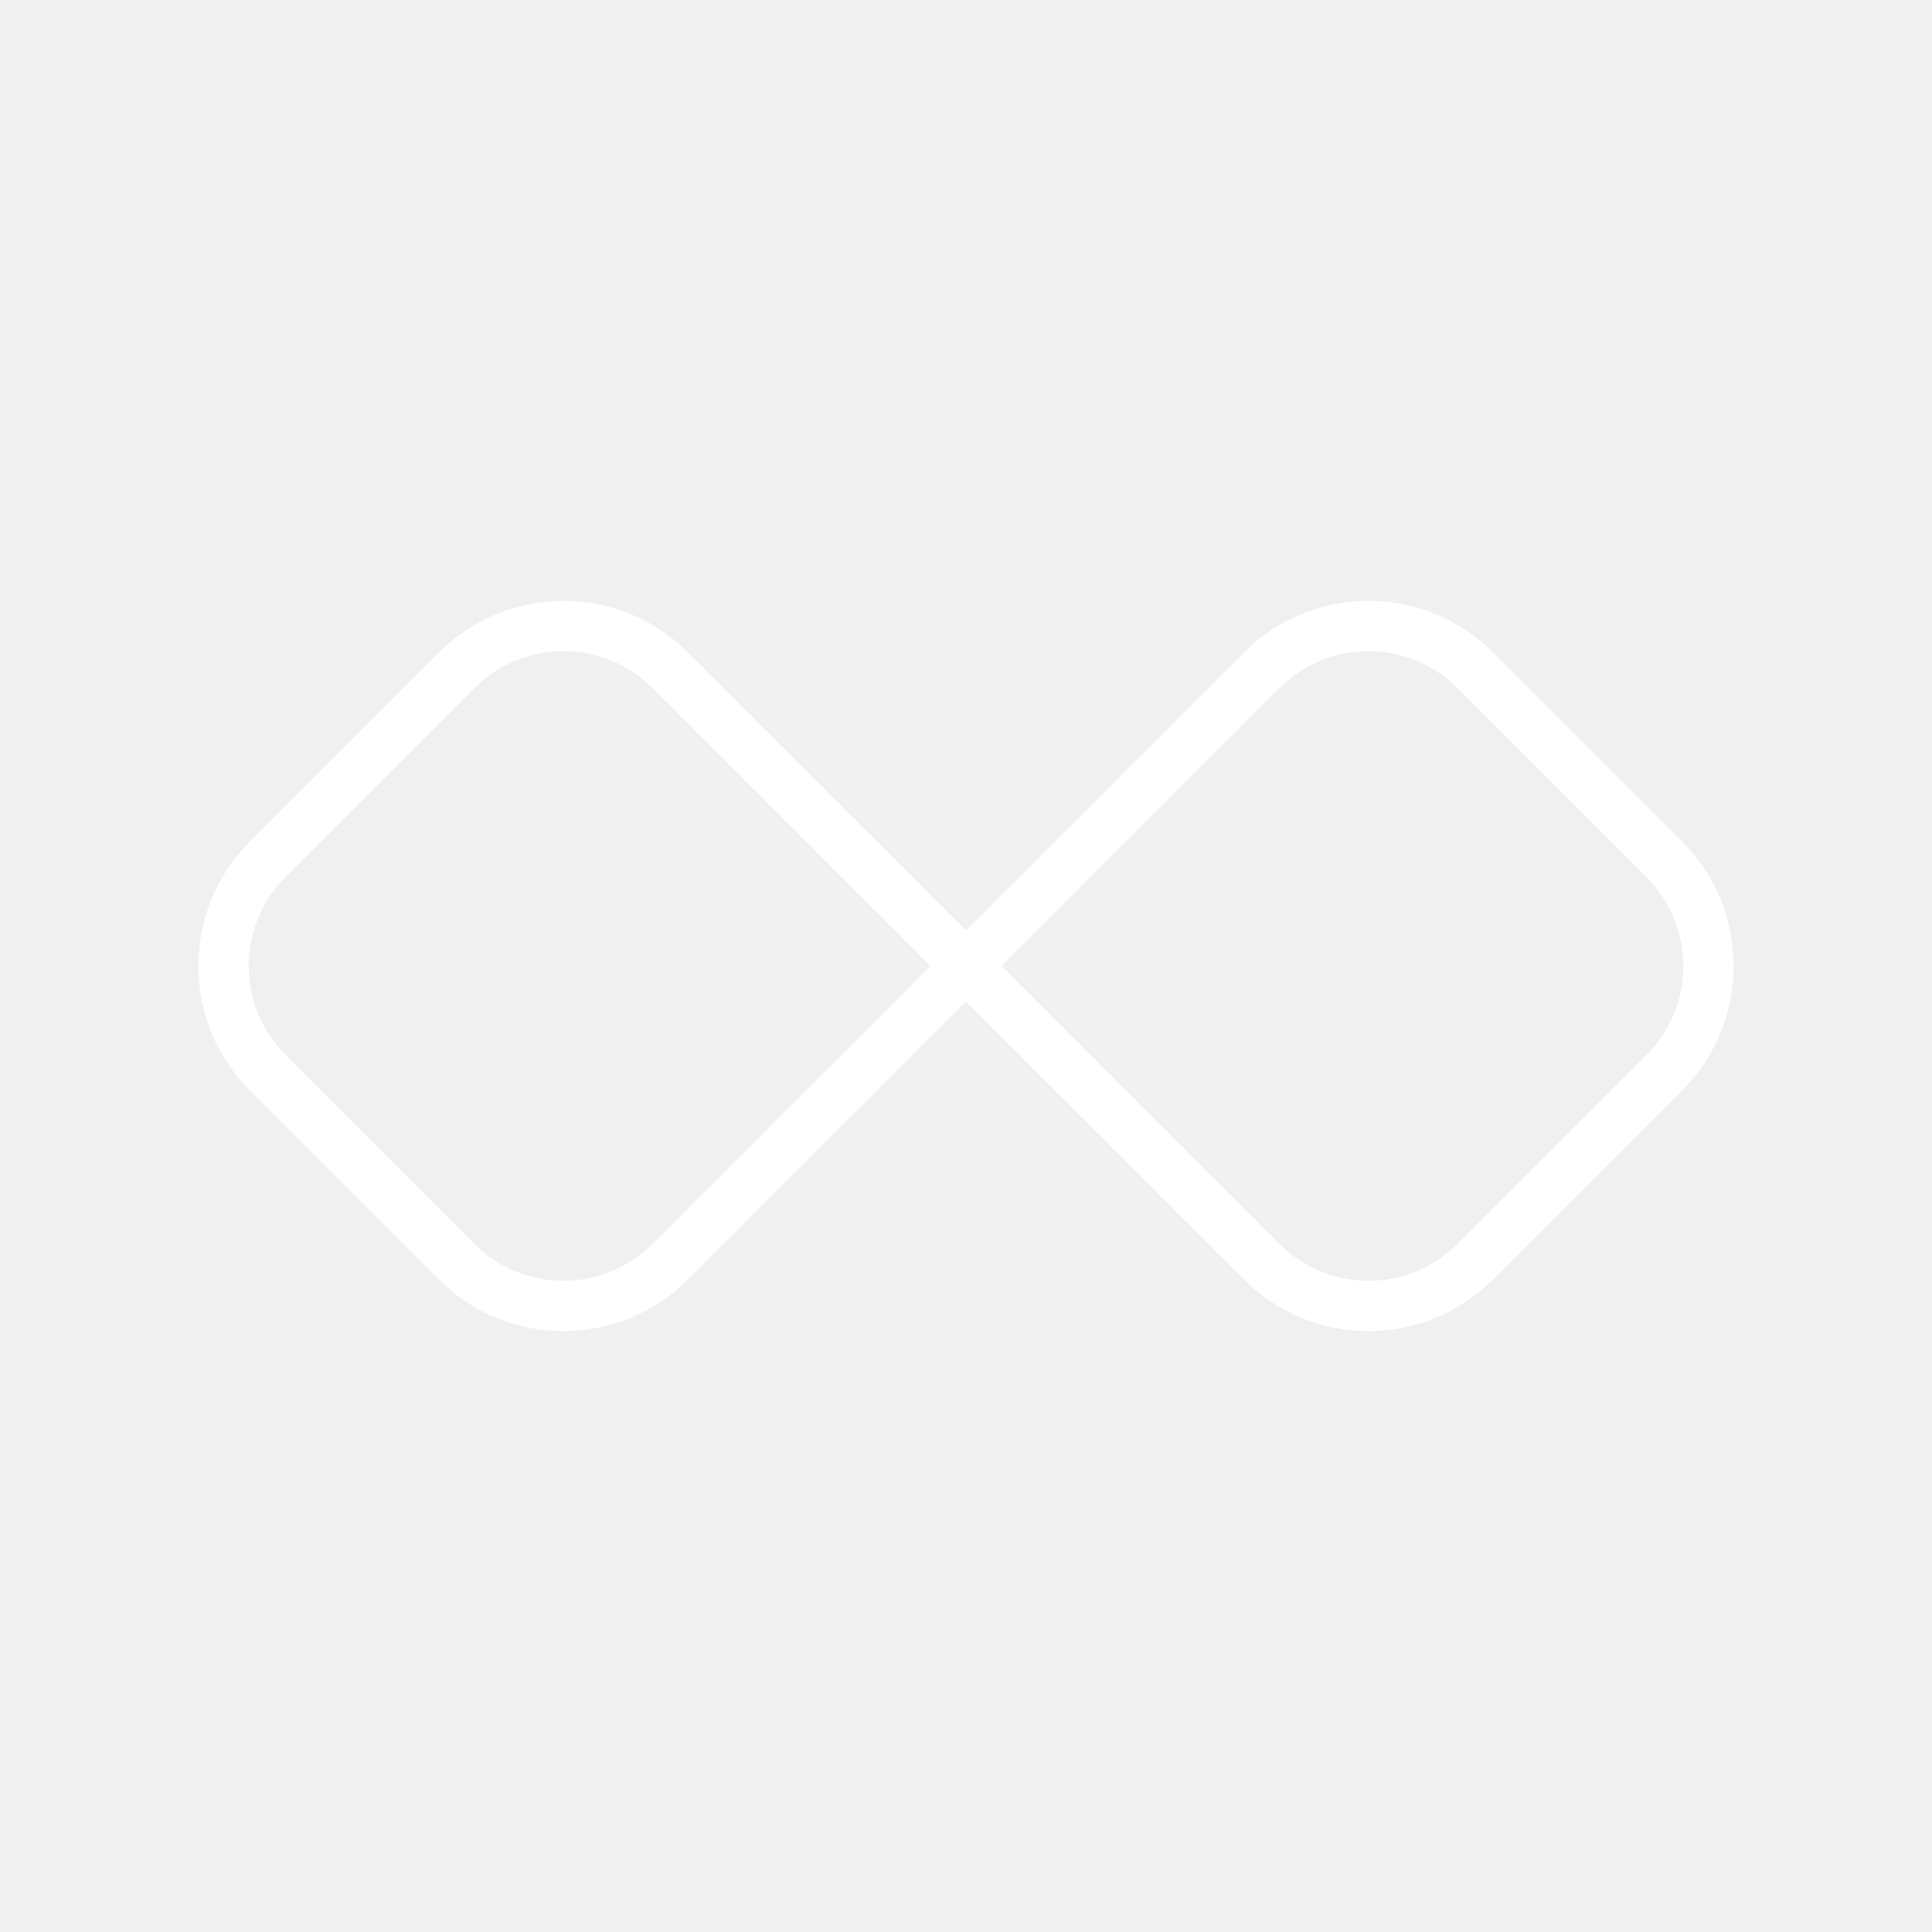
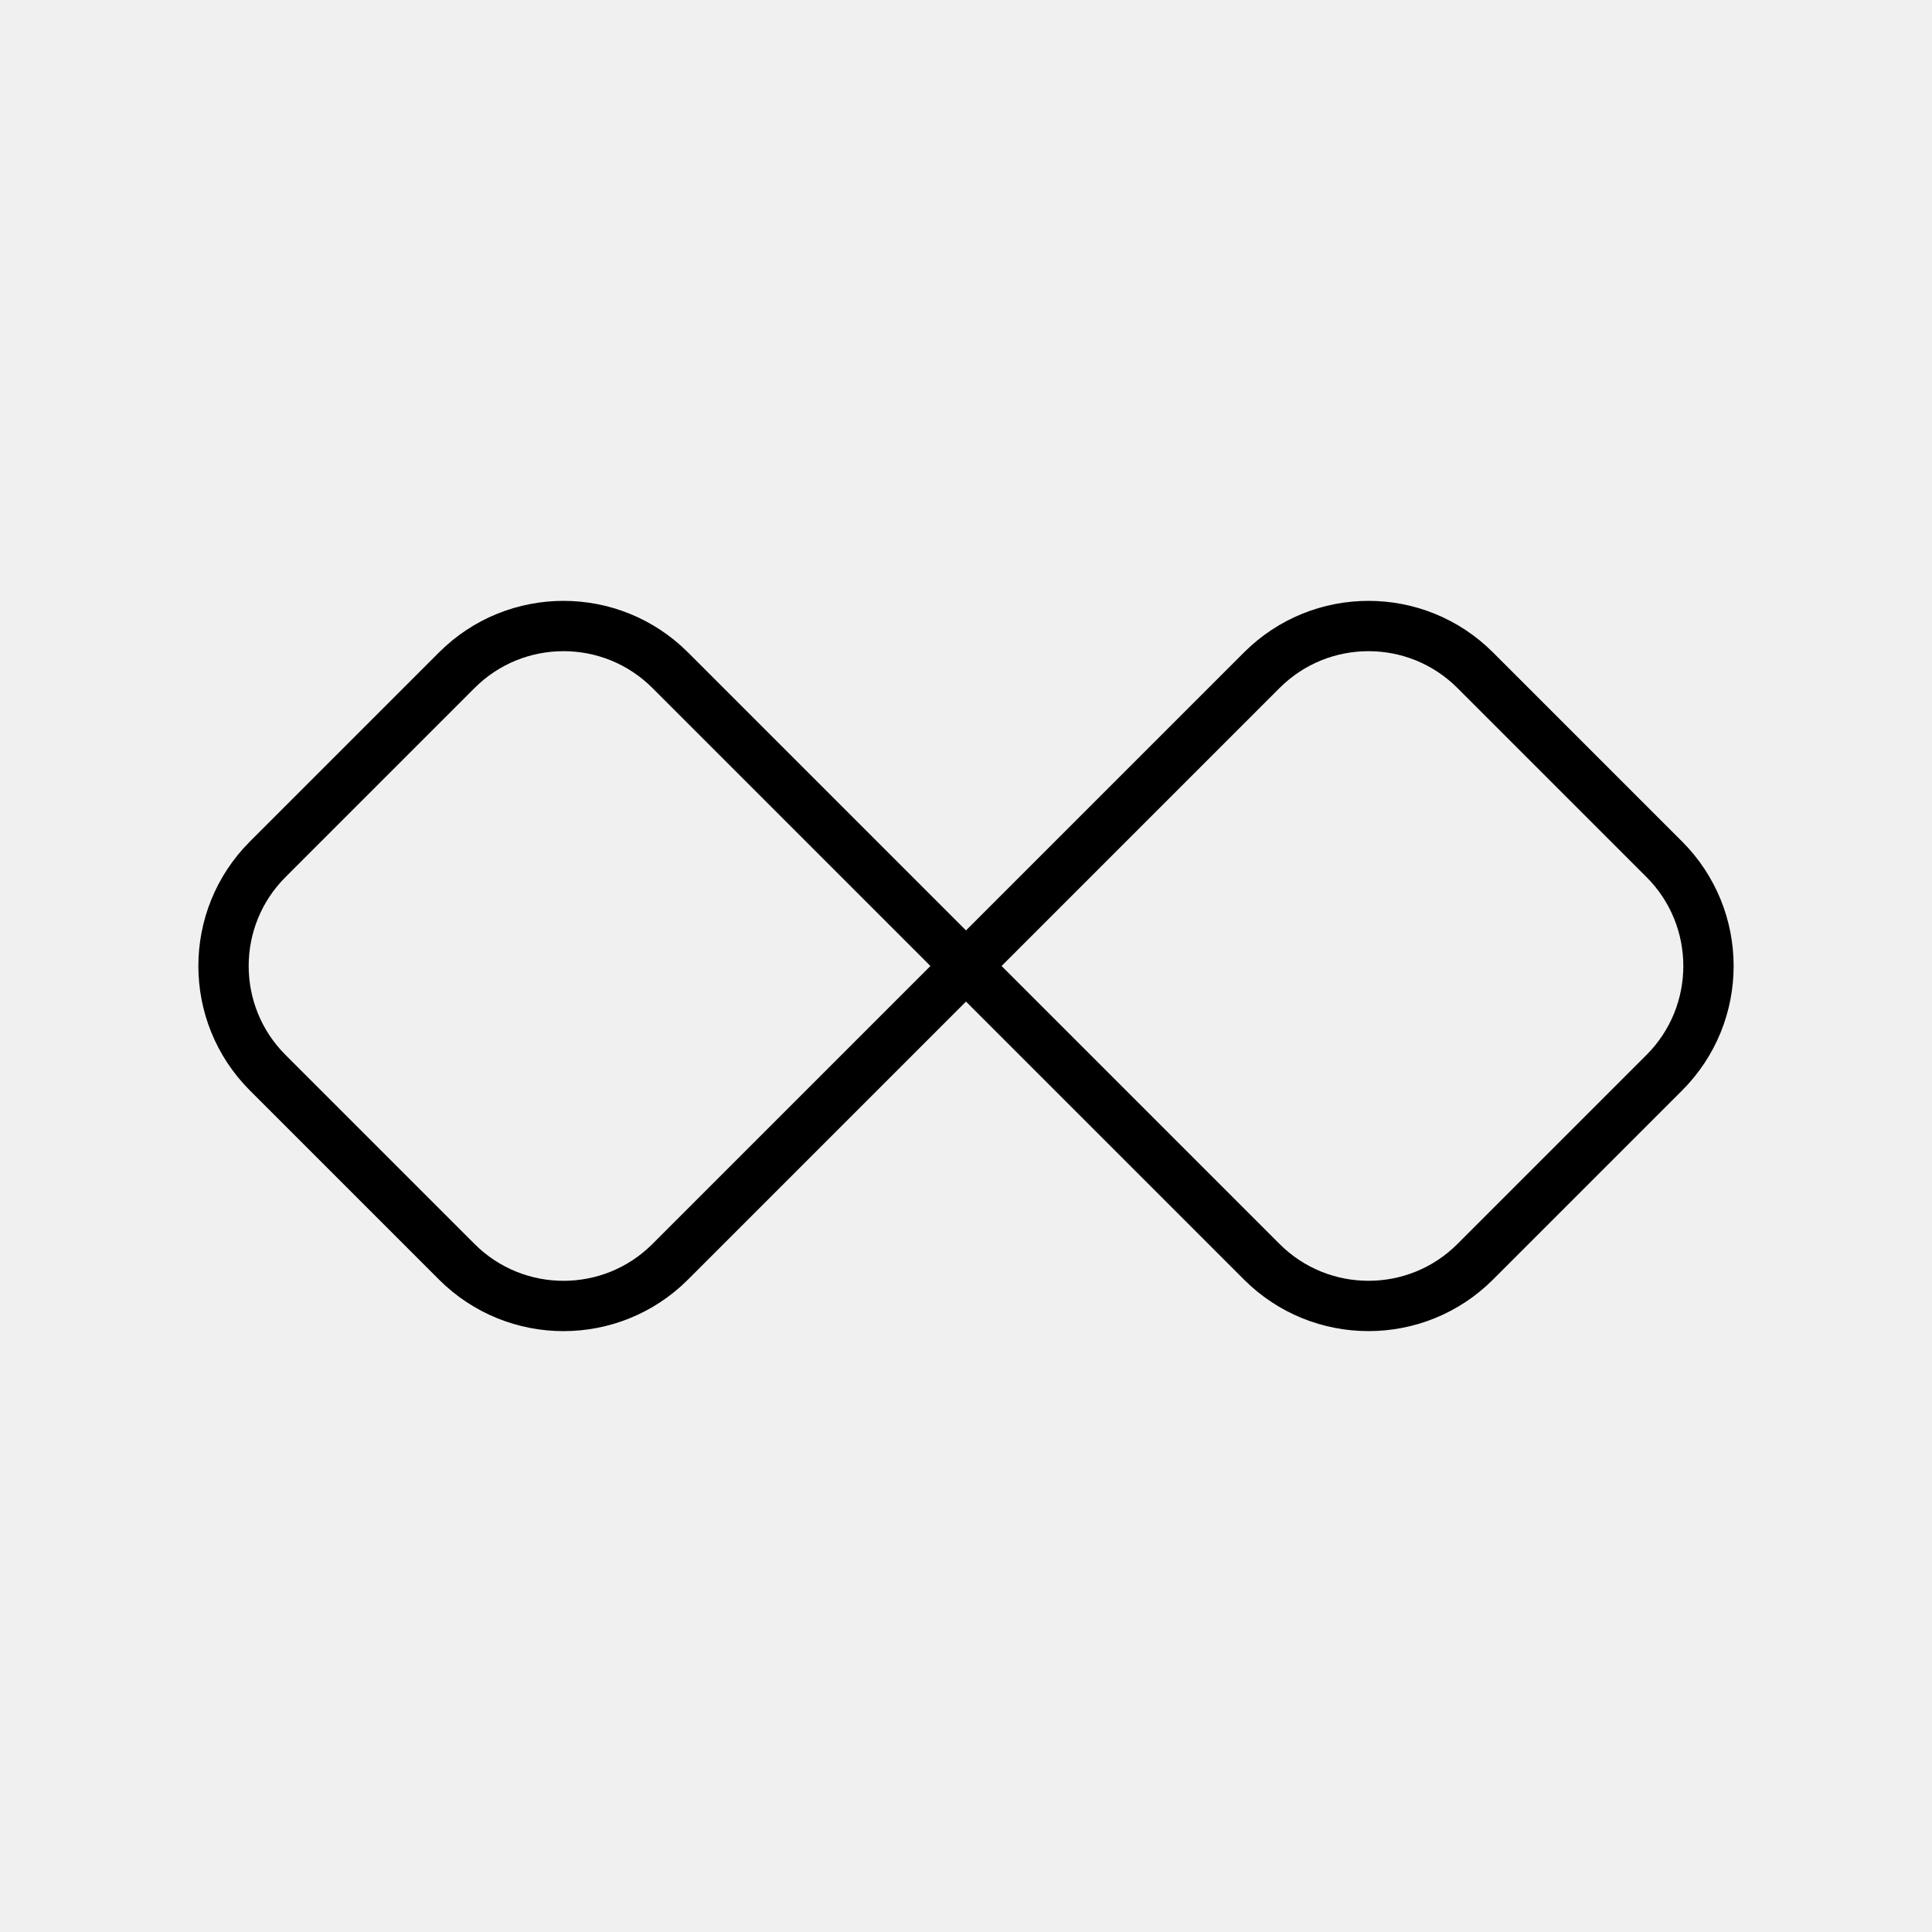
<svg xmlns="http://www.w3.org/2000/svg" width="24" height="24" viewBox="0 0 24 24" fill="none">
-   <path d="m3.326 10.674 2.348-2.348a1.875 1.875 0 0 1 2.652 0l7.348 7.348c.732.732 1.92.732 2.652 0l2.348-2.348a1.875 1.875 0 0 0 0-2.652l-2.348-2.348a1.875 1.875 0 0 0-2.652 0l-7.348 7.348a1.875 1.875 0 0 1-2.652 0l-2.348-2.348a1.875 1.875 0 0 1 0-2.652Z" stroke="#fff" stroke-width=".625" />
+   <path d="m3.326 10.674 2.348-2.348a1.875 1.875 0 0 1 2.652 0l7.348 7.348c.732.732 1.92.732 2.652 0l2.348-2.348a1.875 1.875 0 0 0 0-2.652l-2.348-2.348a1.875 1.875 0 0 0-2.652 0l-7.348 7.348a1.875 1.875 0 0 1-2.652 0l-2.348-2.348a1.875 1.875 0 0 1 0-2.652Z" stroke="#000" stroke-width=".625" />
</svg>
